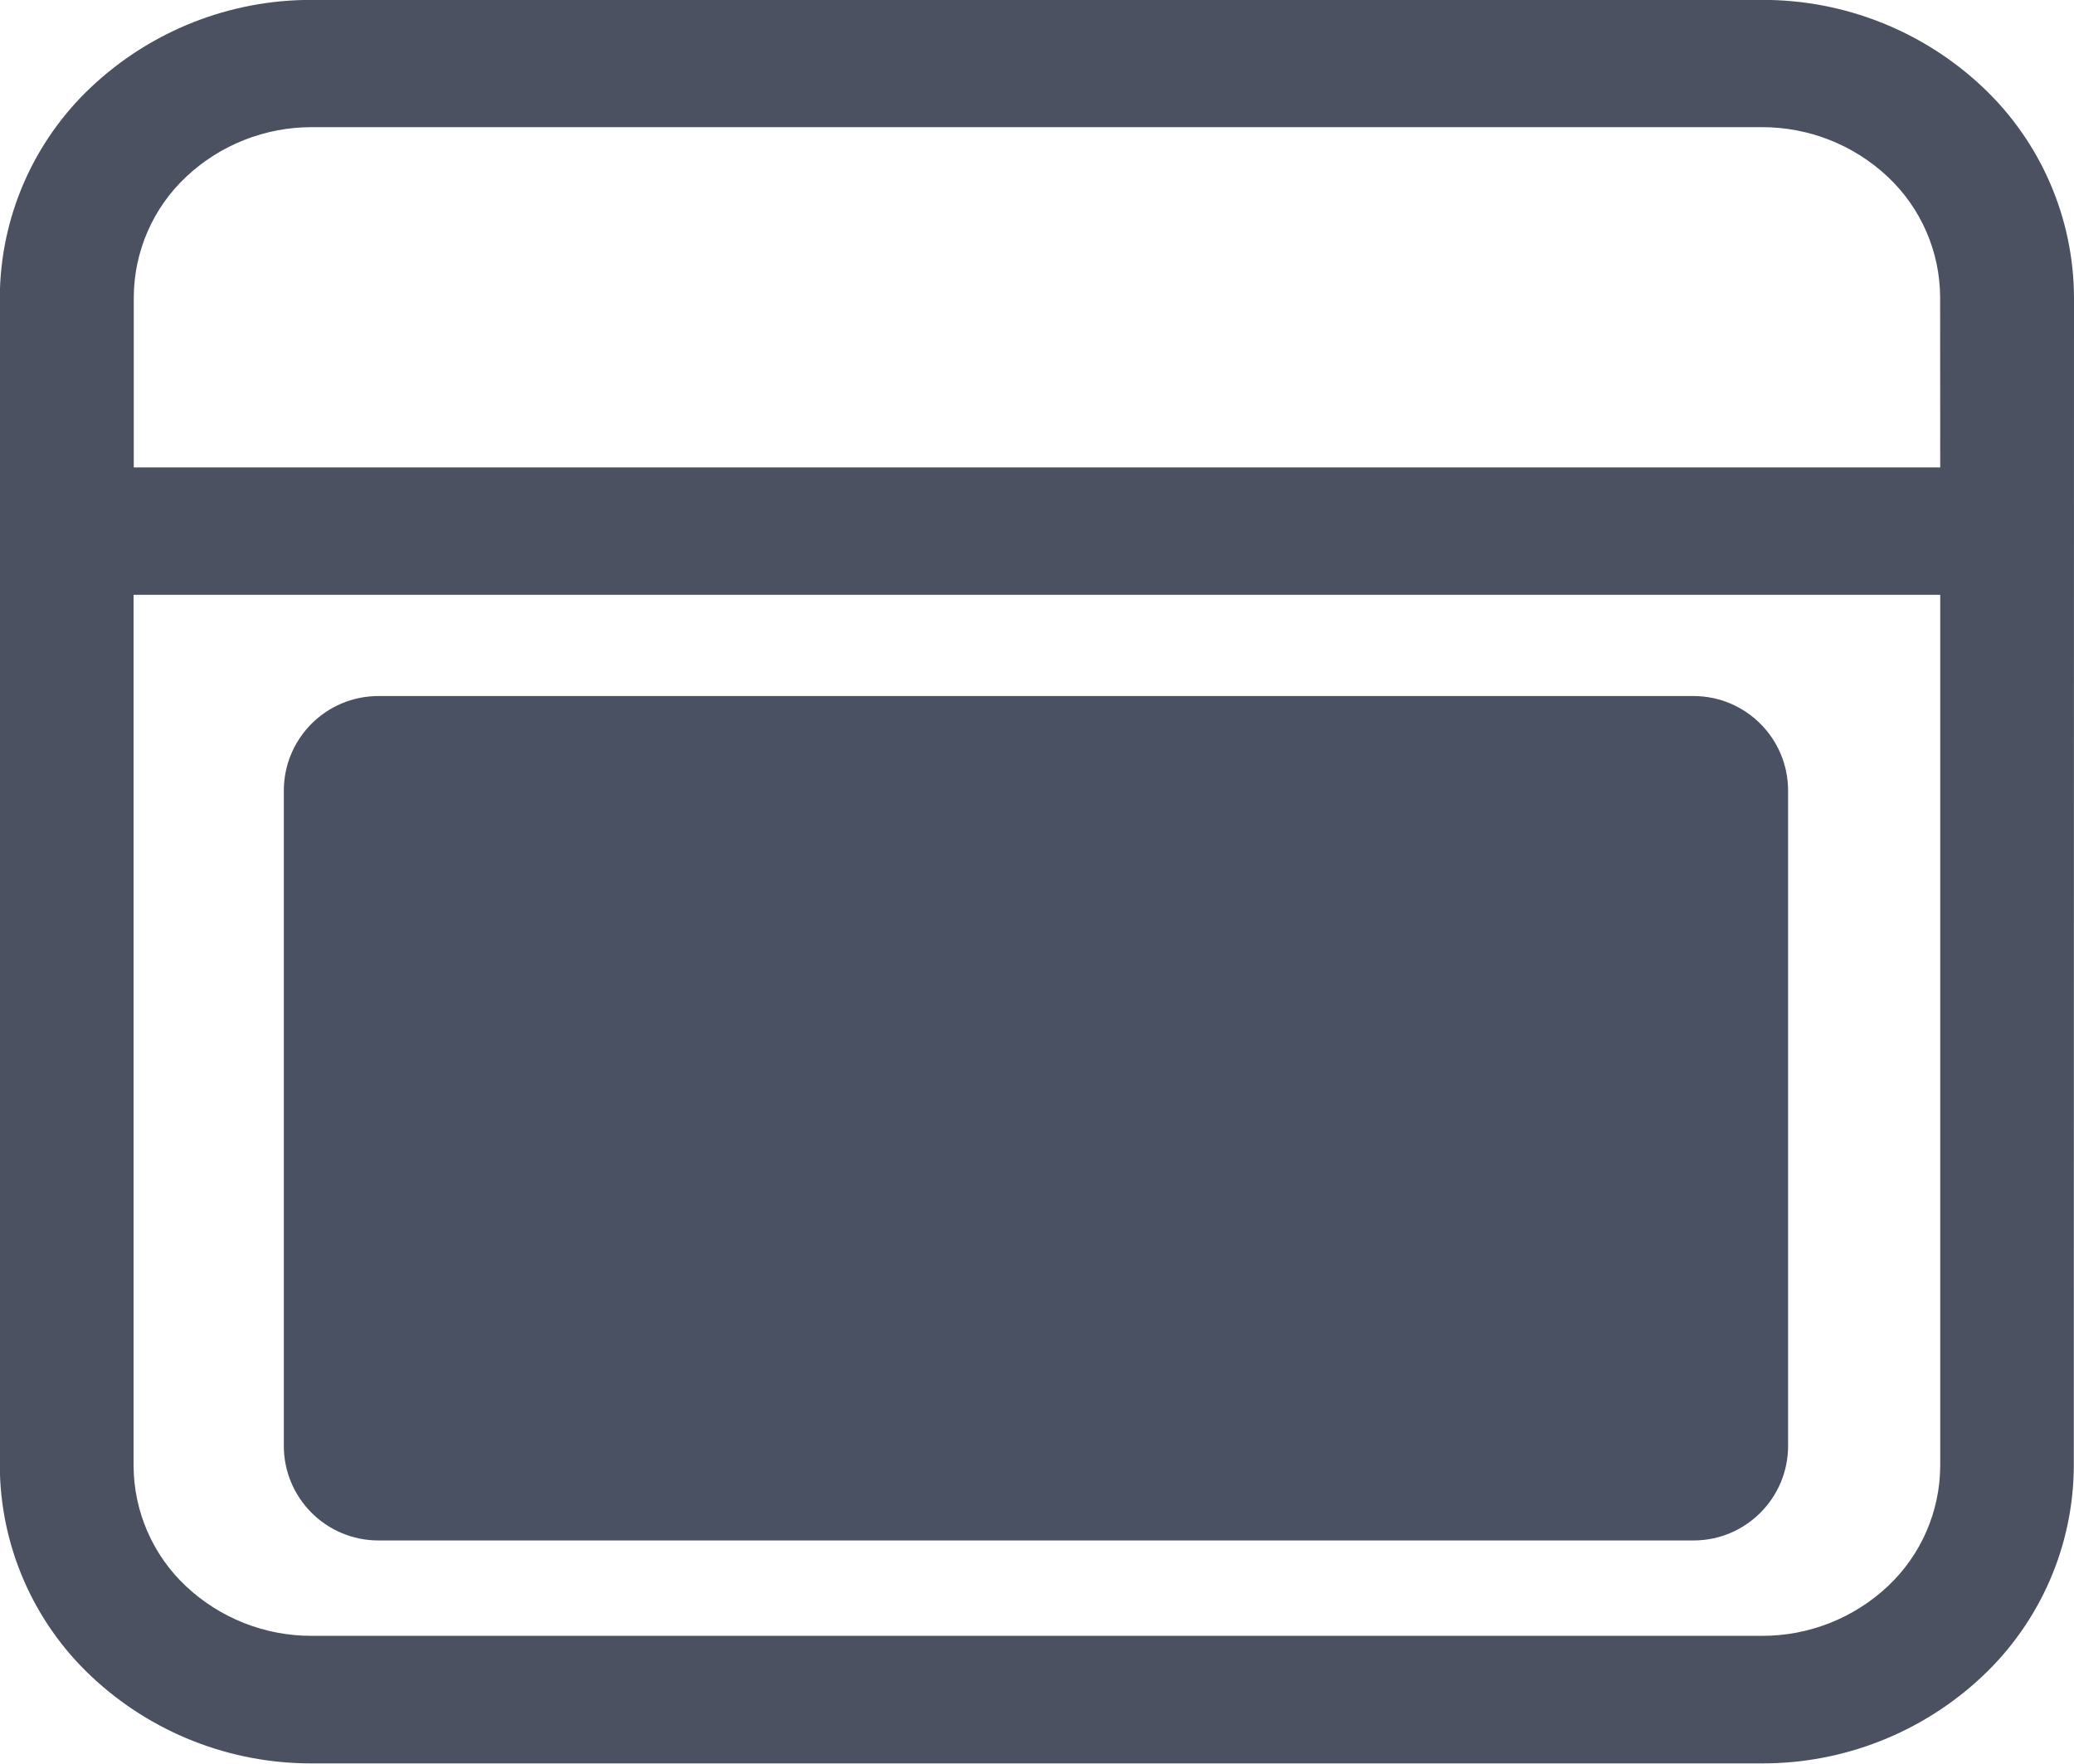
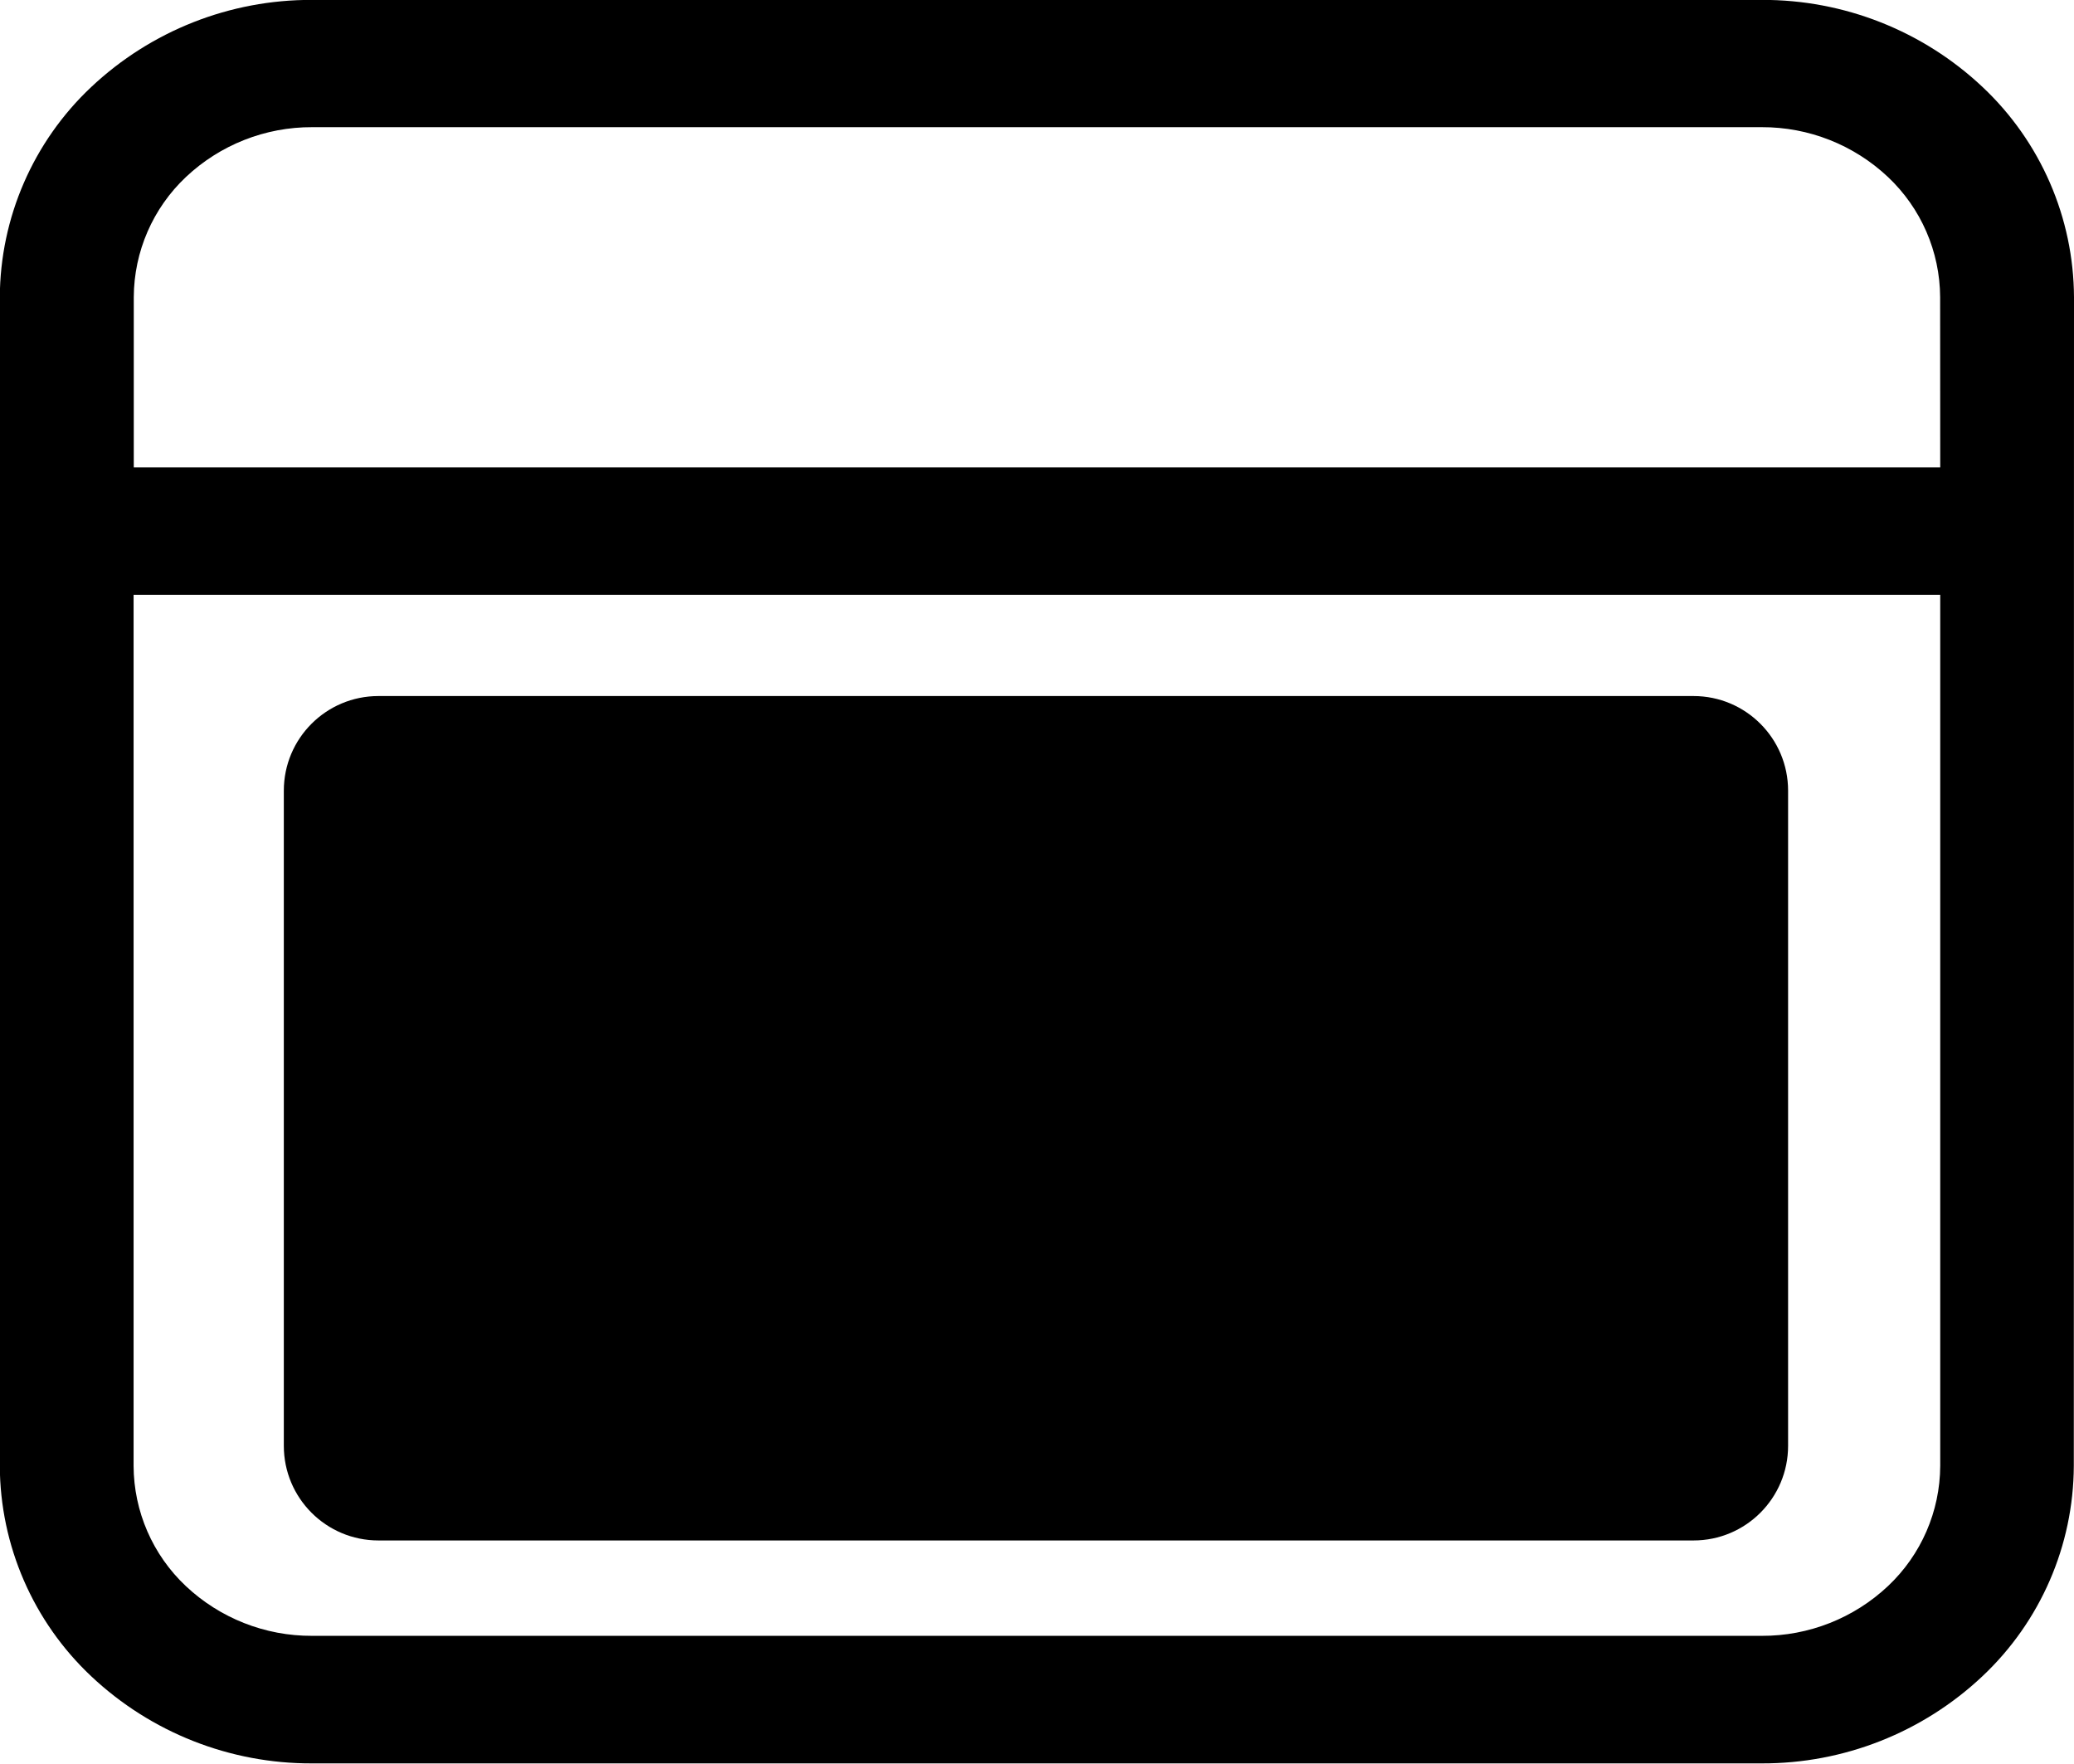
<svg xmlns="http://www.w3.org/2000/svg" width="21.922" height="18.635" viewBox="0 0 21.922 18.635">
  <g id="Group_54893" data-name="Group 54893" transform="translate(-30.26 -323.888)">
    <g id="Group_53875" data-name="Group 53875" transform="translate(30.26 323.888)">
      <g id="Group_53874" data-name="Group 53874">
        <g id="noun-website-1440662">
-           <path id="Path_169139" data-name="Path 169139" d="M111.524,50.744a3.069,3.069,0,0,0-.966-2.223,3.385,3.385,0,0,0-2.334-.921H92.9a3.386,3.386,0,0,0-2.334.921,3.069,3.069,0,0,0-.966,2.223V63.093a3.069,3.069,0,0,0,.966,2.223,3.385,3.385,0,0,0,2.334.921h15.322a3.386,3.386,0,0,0,2.334-.921,3.069,3.069,0,0,0,.966-2.223ZM110.11,63.093h0a1.755,1.755,0,0,1-.552,1.27,1.935,1.935,0,0,1-1.334.526H92.9a1.935,1.935,0,0,1-1.334-.526,1.755,1.755,0,0,1-.552-1.27V53.887H110.11Zm0-10.552H91.016v-1.8a1.755,1.755,0,0,1,.552-1.27,1.935,1.935,0,0,1,1.334-.526h15.322a1.935,1.935,0,0,1,1.333.526,1.755,1.755,0,0,1,.552,1.27Z" transform="translate(-89.602 -47.601)" fill="#4b5161" />
+           <path id="Path_169139" data-name="Path 169139" d="M111.524,50.744a3.069,3.069,0,0,0-.966-2.223,3.385,3.385,0,0,0-2.334-.921H92.9a3.386,3.386,0,0,0-2.334.921,3.069,3.069,0,0,0-.966,2.223V63.093a3.069,3.069,0,0,0,.966,2.223,3.385,3.385,0,0,0,2.334.921h15.322a3.386,3.386,0,0,0,2.334-.921,3.069,3.069,0,0,0,.966-2.223ZM110.11,63.093h0a1.755,1.755,0,0,1-.552,1.27,1.935,1.935,0,0,1-1.334.526H92.9a1.935,1.935,0,0,1-1.334-.526,1.755,1.755,0,0,1-.552-1.27V53.887H110.11Zm0-10.552H91.016v-1.8a1.755,1.755,0,0,1,.552-1.27,1.935,1.935,0,0,1,1.334-.526h15.322a1.935,1.935,0,0,1,1.333.526,1.755,1.755,0,0,1,.552,1.27Z" transform="translate(-89.602 -47.601)" />
        </g>
      </g>
    </g>
-     <rect id="Rectangle_35089" data-name="Rectangle 35089" width="15.9" height="8.924" rx="1" transform="translate(33.26 331.244)" fill="#4a5162" />
+     <rect id="Rectangle_35089" data-name="Rectangle 35089" width="15.9" height="8.924" rx="1" transform="translate(33.26 331.244)" />
  </g>
</svg>
